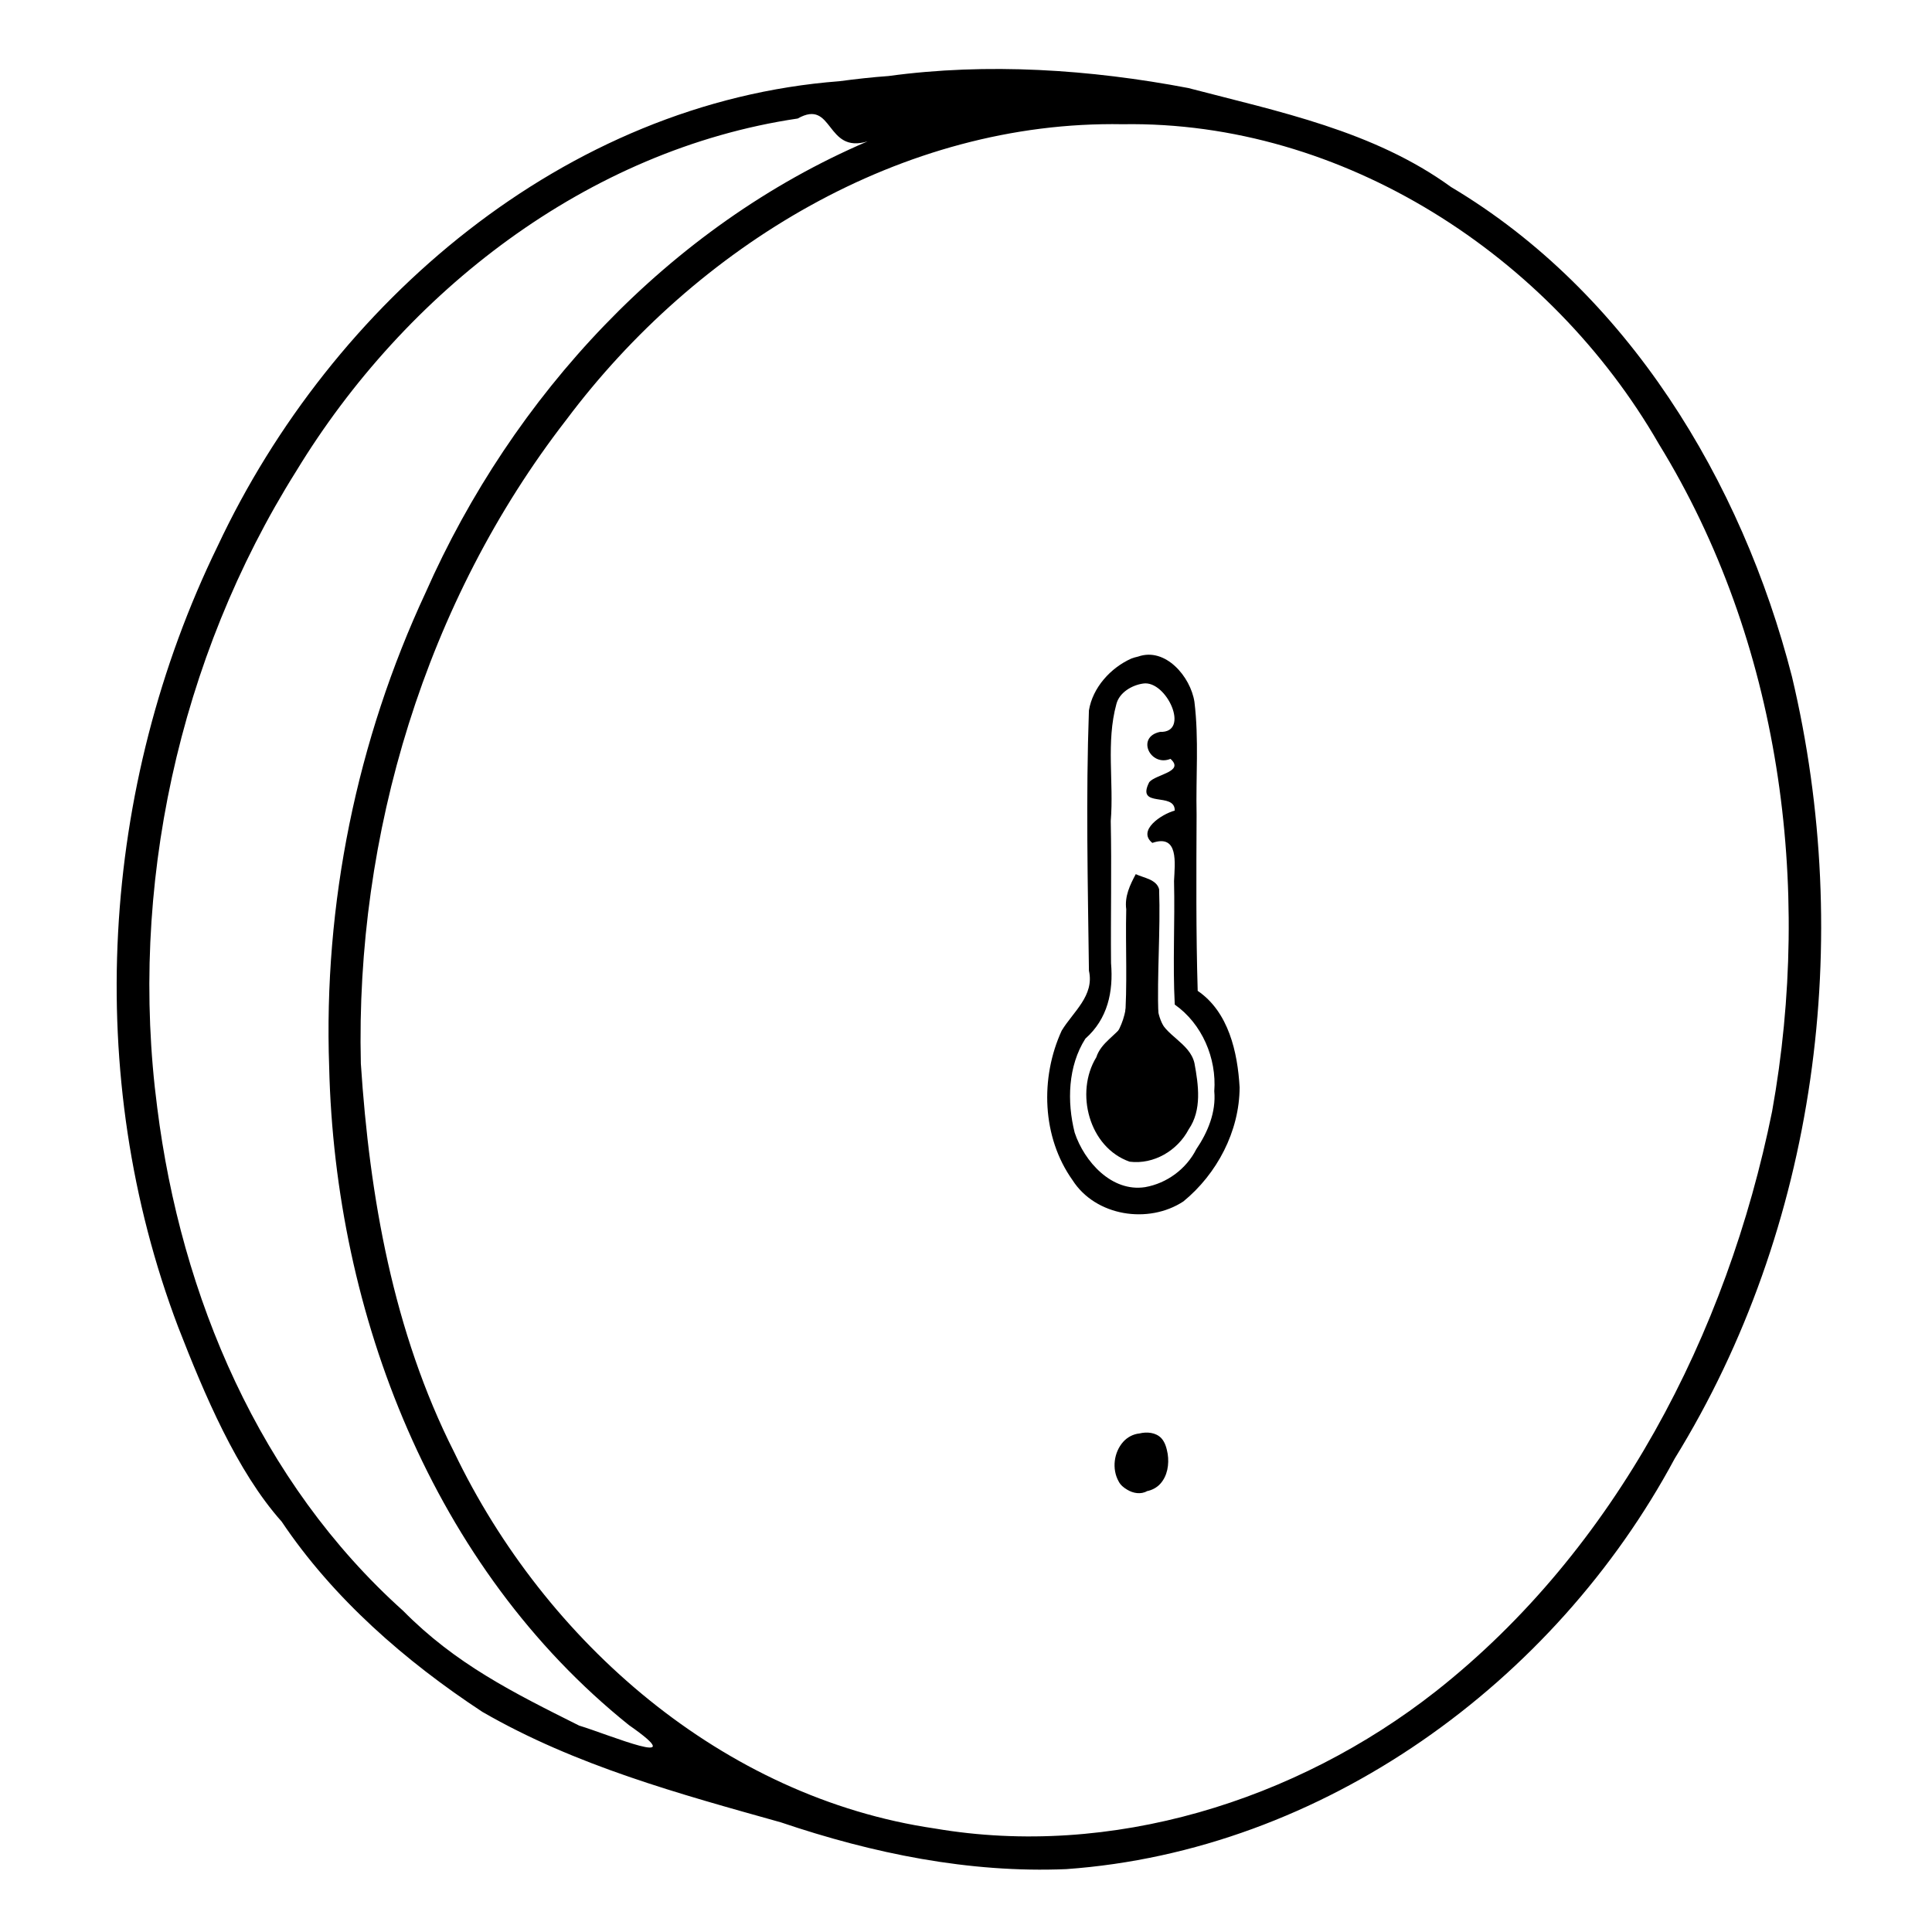
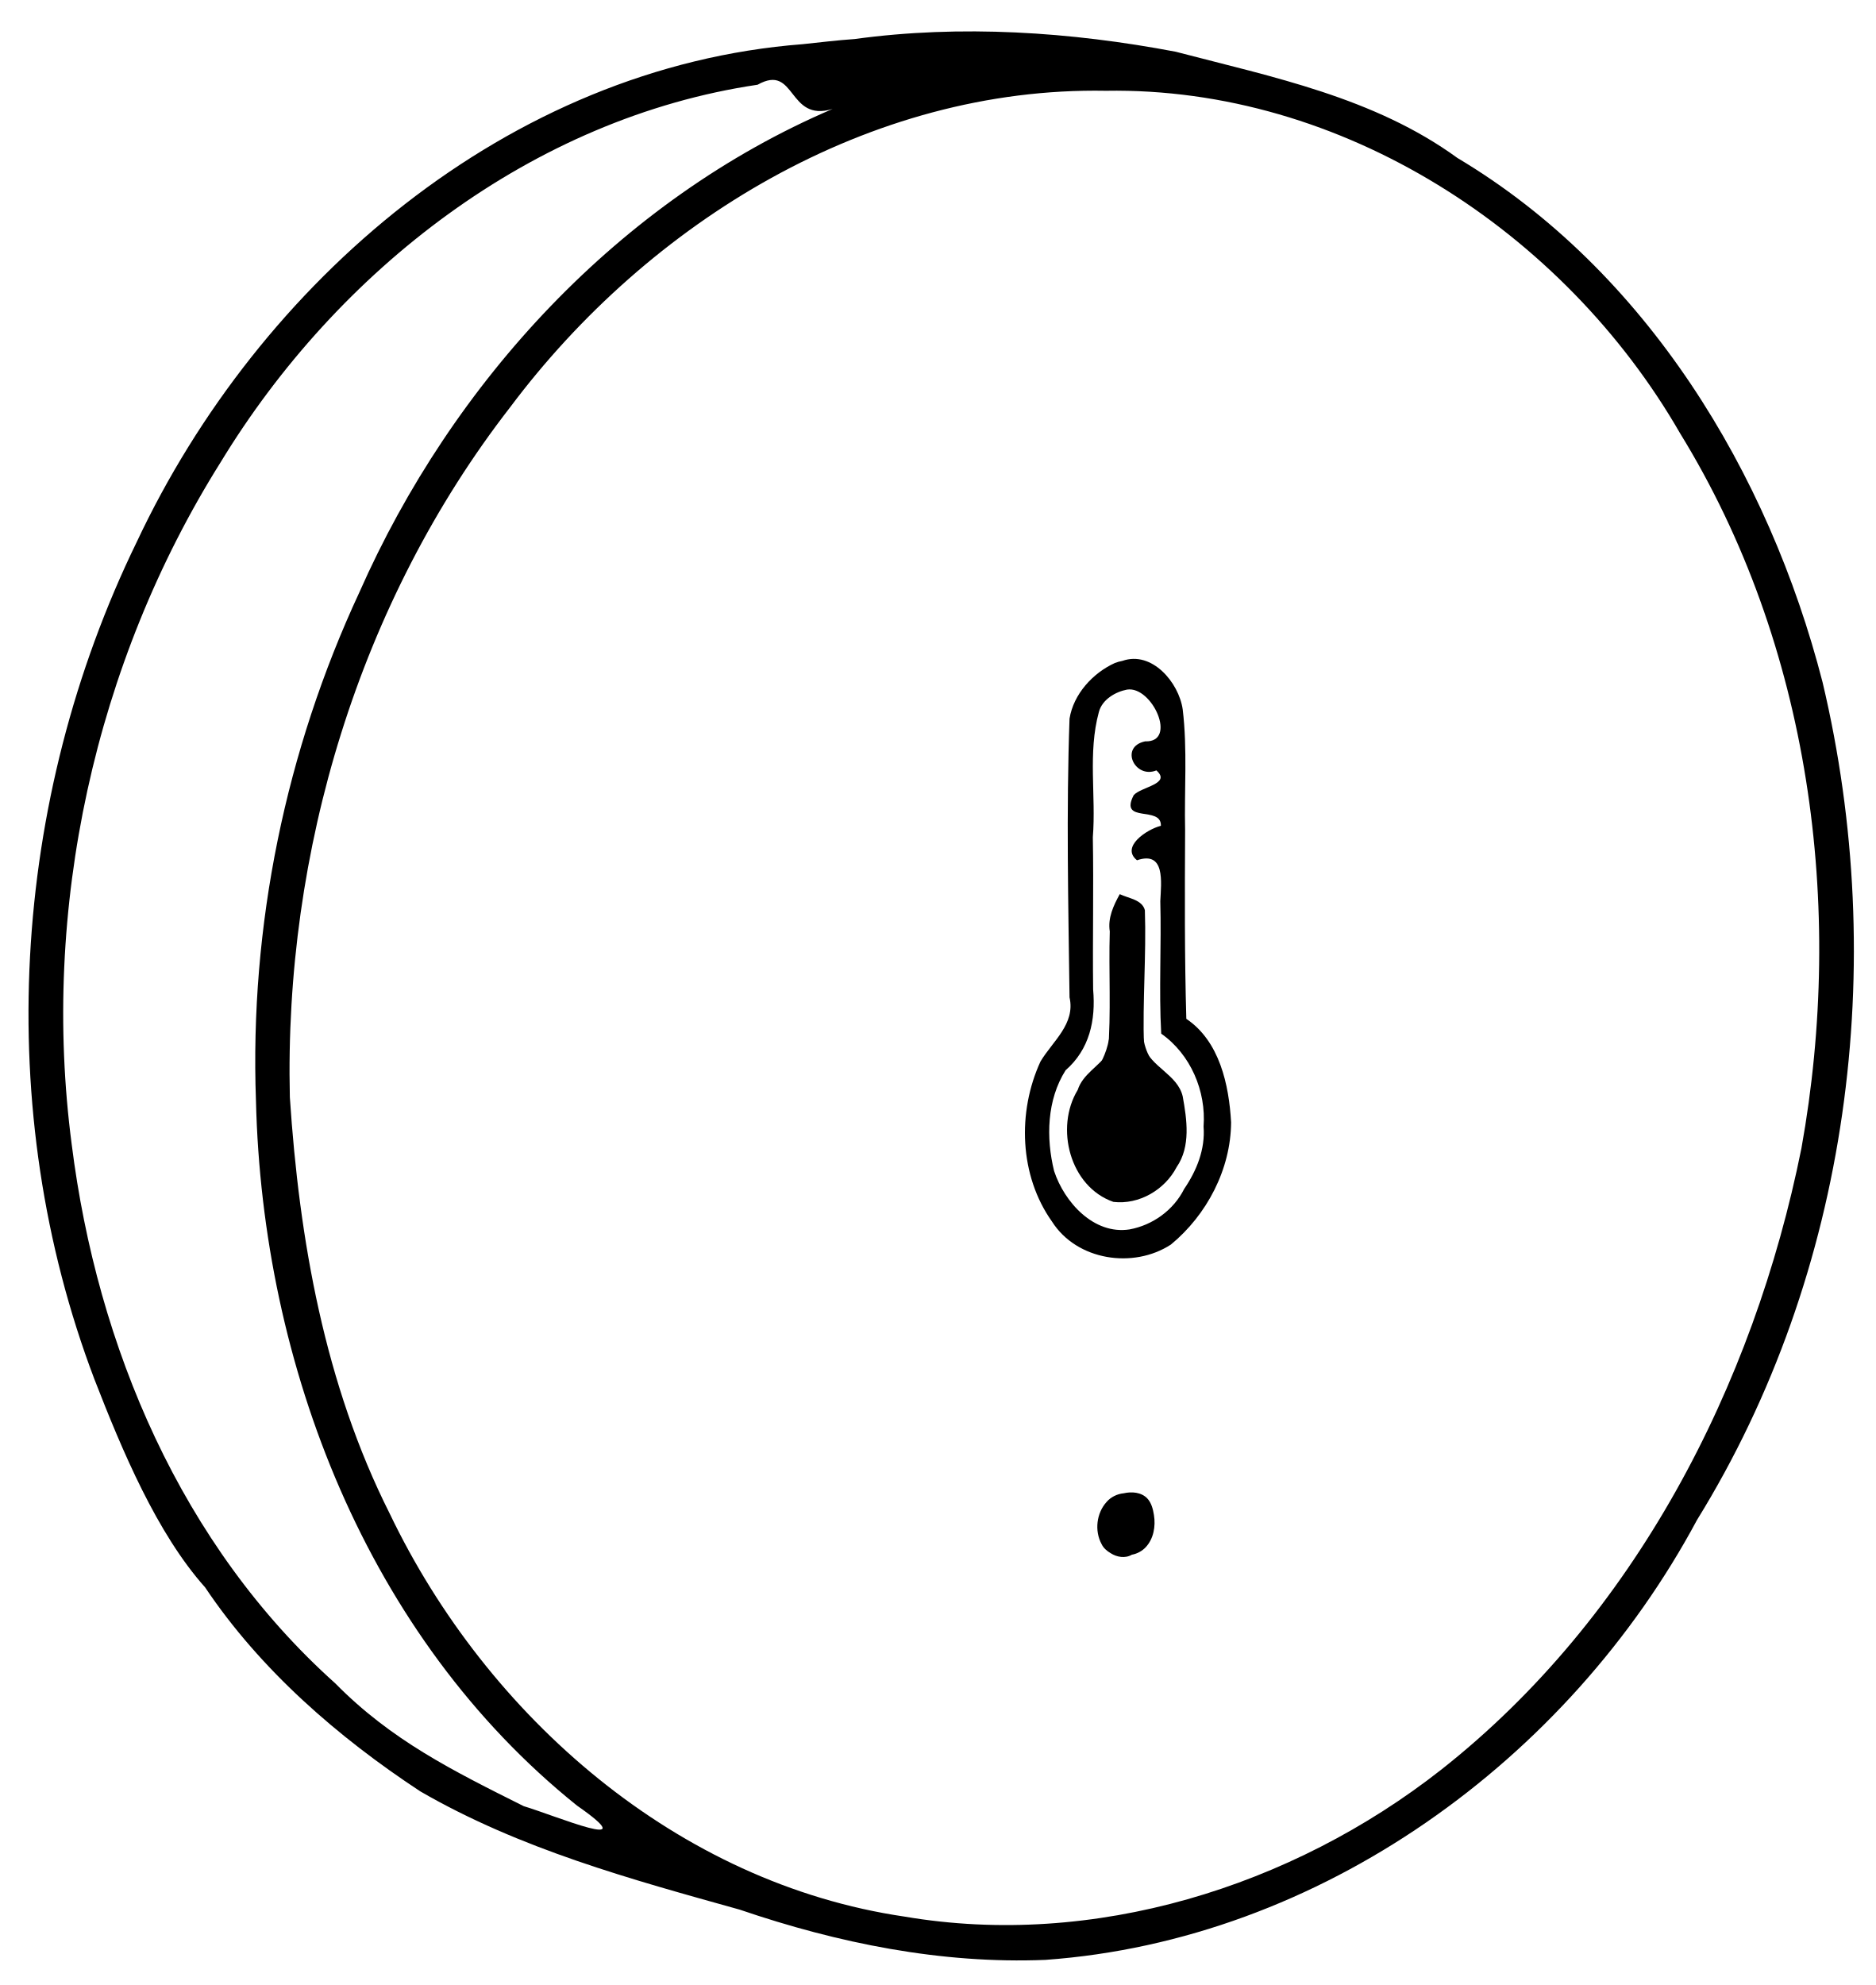
- <svg xmlns="http://www.w3.org/2000/svg" width="684pt" height="684pt" viewBox="0 0 684 684" version="1.1" id="svg2">
-   <defs id="defs18" />
-   <g id="#fdfdfdff" />
-   <g id="#484a4bff">
-     <path style="opacity:1;fill:#000000" d="m 314.55,26.92 c 34.976,-4.773 71.441,-2.359 106.109,4.237 32.059,8.387 65.619,15.119 93.071,35.053 62.437,37.177 102.919,104.02 120.69,173.336 22.125,93.133 8.956,195.061 -41.514,276.843 C 550.375,595.69 468.404,655.278 377.48,661.74 343.139,663.175 309.018,656.207 276.431,645.171 240.625,635.137 203.799,625.133 170.783,606.068 143.567,588.174 118.002,565.938 99.71,538.69 83.829,520.909 72.333,493.592 63.105,469.887 29.288,380.868 35.465,278.55 77.117,193.206 117.506,107.22 199.928,36.197 297.182,28.753 302.954,27.991 308.741,27.329 314.55,26.92 Z M 282.42,41.96 C 207.957,52.986 143.463,103.329 104.874,166.798 63.239,233.069 45.514,314.574 55.671,392.184 c 8.416,66.879 36.3,132.576 87.053,178.099 18.541,18.802 38.864,28.906 62.306,40.637 10.356,3.119 40.72,15.923 17.636,-0.169 C 153.284,555.083 118.623,465.249 116.54,377.838 114.48,320.039 126.304,262.119 150.71,209.74 181.421,140.246 236.752,80.16 307.16,50.05 292.212,54.628 295.152,34.768 282.42,41.96 Z m 115.04,2.02 c -78.127,-1.407 -151.04,43.332 -196.908,104.568 -49.879,64.311 -74.749,146.945 -72.799,227.999 3.089,47.144 11.462,94.932 33.047,137.603 32.22,67.227 95.17,122.237 170.152,133.204 62.295,10.645 127.893,-9.687 177.387,-48.56 63.766,-50.266 103.153,-126.693 119.047,-205.299 14.398,-80.027 2.909,-166.383 -40.107,-236.332 C 548.911,90.517 475.46,42.719 397.46,43.98 Z" id="path6" />
-     <path style="opacity:1;fill:#000000" d="m 402.95,232.45 c 9.662,-3.409 18.565,7.146 19.924,16.036 1.623,13.237 0.466,26.673 0.765,39.991 -0.09,20.774 -0.233,41.555 0.39,62.323 10.953,7.45 14.137,21.759 14.843,34.185 -0.058,15.525 -8.006,30.628 -19.906,40.363 -12.378,8.136 -31.108,5.252 -39.269,-7.558 C 368.871,402.573 368.207,381.59 375.88,364.88 c 4.042,-6.666 11.648,-12.391 9.643,-21.215 -0.391,-30.703 -1.102,-61.444 -0.003,-92.13 1.306,-8.086 7.662,-15.09 15.003,-18.376 l 1.193,-0.399 L 402.95,232.45 Z m -7.71,16.82 c -3.695,13.519 -0.868,27.637 -1.993,41.411 0.344,16.763 -0.052,33.534 0.101,50.304 0.869,10.169 -1.196,19.752 -9.08,26.726 -6.202,9.755 -6.543,22.342 -3.798,33.267 3.403,10.281 13.141,21.142 24.941,19.314 7.728,-1.357 14.56,-6.43 18.114,-13.412 4.087,-6.035 7.043,-13.149 6.374,-20.556 0.875,-11.679 -4.321,-23.869 -13.991,-30.664 -0.758,-14.577 0.09,-29.186 -0.256,-43.769 0.29,-6.311 1.729,-16.72 -7.678,-13.474 -5.472,-4.383 3.181,-10.153 7.925,-11.437 0.157,-6.846 -13.885,-0.574 -9.02,-10.08 2.381,-2.807 12.626,-3.658 7.512,-8.234 -7.136,2.928 -12.316,-7.76 -3.68,-9.55 10.85,0.37 2.262,-18.372 -5.986,-17.118 -3.959,0.56 -8.433,3.146 -9.485,7.272 z" id="path8" />
-     <path fill="#484a4b" opacity="1.00" d=" M 402.10 309.48 C 404.98 310.84 409.45 311.33 410.37 314.82 C 410.89 329.83 409.59 344.86 410.11 359.87 C 412.29 366.68 421.22 369.13 422.88 376.39 C 424.31 384.11 425.57 392.99 420.84 399.83 C 416.89 407.36 408.48 412.35 399.93 411.28 C 385.52 406.24 380.50 386.77 388.13 374.32 C 389.83 369.00 395.28 366.54 398.18 362.12 C 399.23 348.77 398.41 335.30 398.73 321.91 C 398.11 317.36 400.05 313.31 402.10 309.48 Z" id="path10" style="fill:#000000" />
-     <path style="opacity:1;fill:#000000" d="m 403.39,507.5 c 2.642,-0.649 5.815,-0.393 7.778,1.686 1.369,1.511 1.88,3.581 2.237,5.536 0.56,3.688 -0.065,7.823 -2.668,10.649 -1.219,1.315 -2.874,2.192 -4.628,2.539 -2.202,1.265 -4.973,0.772 -7.048,-0.509 -1.236,-0.721 -2.385,-1.655 -3.036,-2.959 -2.438,-4.39 -1.683,-10.281 1.651,-14.005 1.469,-1.63 3.524,-2.716 5.713,-2.937 z" id="path12" />
-     <path fill="#484a4b" opacity="1.00" d=" M 227.91 615.13 C 227.90 615.11 227.88 615.09 227.86 615.08 C 227.88 615.09 227.90 615.11 227.91 615.13 Z" id="path14" />
+ <svg xmlns="http://www.w3.org/2000/svg" version="1.1" id="svg2" x="0px" y="0px" viewBox="0 0 620 656" style="enable-background:new 0 0 620 656;" xml:space="preserve">
+   <style type="text/css">
+ 	.st0{fill:#484A4B;}
+ </style>
+   <g id="_x23_fdfdfdff">
+ </g>
+   <g id="_x23_484a4bff">
+     <path id="path6" d="M282.5,12.9c35-4.8,71.4-2.4,106.1,4.2c32.1,8.4,65.6,15.1,93.1,35.1   c62.4,37.2,102.9,104,120.7,173.3c22.1,93.1,9,195.1-41.5,276.8c-42.5,79.3-124.5,138.9-215.4,145.4c-34.3,1.4-68.5-5.5-101-16.6   c-35.8-10-72.6-20-105.6-39.1c-27.2-17.9-52.8-40.1-71.1-67.4c-15.9-17.8-27.4-45.1-36.6-68.8c-33.8-89-27.6-191.3,14-276.7   c40.4-86,122.8-157,220.1-164.5C271,14,276.7,13.3,282.5,12.9z M250.4,28C176,39,111.5,89.3,72.9,152.8   c-41.6,66.3-59.4,147.8-49.2,225.4c8.4,66.9,36.3,132.6,87.1,178.1c18.5,18.8,38.9,28.9,62.3,40.6c10.4,3.1,40.7,15.9,17.6-0.2   c-69.4-55.7-104-145.5-106.1-232.9c-2.1-57.8,9.8-115.7,34.2-168.1c30.7-69.5,86-129.6,156.4-159.7C260.2,40.6,263.2,20.8,250.4,28   z M365.5,30c-78.1-1.4-151,43.3-196.9,104.6c-49.9,64.3-74.7,146.9-72.8,228c3.1,47.1,11.5,94.9,33,137.6   C161,567.4,224,622.4,299,633.4c62.3,10.6,127.9-9.7,177.4-48.6c63.8-50.3,103.2-126.7,119-205.3c14.4-80,2.9-166.4-40.1-236.3   C516.9,76.5,443.5,28.7,365.5,30L365.5,30z" />
+     <path id="path8" d="M371,218.4c9.7-3.4,18.6,7.1,19.9,16c1.6,13.2,0.5,26.7,0.8,40   c-0.1,20.8-0.2,41.6,0.4,62.3c11,7.4,14.1,21.8,14.8,34.2c-0.1,15.5-8,30.6-19.9,40.4c-12.4,8.1-31.1,5.3-39.3-7.6   c-10.8-15.2-11.5-36.2-3.8-52.9c4-6.7,11.6-12.4,9.6-21.2c-0.4-30.7-1.1-61.4,0-92.1c1.3-8.1,7.7-15.1,15-18.4l1.2-0.4L371,218.4z    M363.2,235.3c-3.7,13.5-0.9,27.6-2,41.4c0.3,16.8-0.1,33.5,0.1,50.3c0.9,10.2-1.2,19.8-9.1,26.7c-6.2,9.8-6.5,22.3-3.8,33.3   c3.4,10.3,13.1,21.1,24.9,19.3c7.7-1.4,14.6-6.4,18.1-13.4c4.1-6,7-13.1,6.4-20.6c0.9-11.7-4.3-23.9-14-30.7   c-0.8-14.6,0.1-29.2-0.3-43.8c0.3-6.3,1.7-16.7-7.7-13.5c-5.5-4.4,3.2-10.2,7.9-11.4c0.2-6.8-13.9-0.6-9-10.1   c2.4-2.8,12.6-3.7,7.5-8.2c-7.1,2.9-12.3-7.8-3.7-9.6c10.8,0.4,2.3-18.4-6-17.1C368.8,228.6,364.3,231.1,363.2,235.3L363.2,235.3z" />
+     <path id="path10" d="M370.1,295.5c2.9,1.4,7.4,1.8,8.3,5.3c0.5,15-0.8,30-0.3,45c2.2,6.8,11.1,9.3,12.8,16.5   c1.4,7.7,2.7,16.6-2,23.4c-3.9,7.5-12.4,12.5-20.9,11.5c-14.4-5-19.4-24.5-11.8-37c1.7-5.3,7.1-7.8,10-12.2   c1.1-13.4,0.2-26.8,0.6-40.2C366.1,303.4,368,299.3,370.1,295.5z" />
+     <path id="path12" d="M371.4,493.5c2.6-0.6,5.8-0.4,7.8,1.7c1.4,1.5,1.9,3.6,2.2,5.5   c0.6,3.7-0.1,7.8-2.7,10.6c-1.2,1.3-2.9,2.2-4.6,2.5c-2.2,1.3-5,0.8-7-0.5c-1.2-0.7-2.4-1.7-3-3c-2.4-4.4-1.7-10.3,1.7-14   C367.1,494.8,369.2,493.7,371.4,493.5L371.4,493.5z" />
+     <path id="path14" class="st0" d="M195.9,601.1C195.9,601.1,195.9,601.1,195.9,601.1C195.9,601.1,195.9,601.1,195.9,601.1z" />
  </g>
-   <path style="fill:#000000" d="m 391.482,401.604 c -4.154,-4.979 -6.924,-11.721 -5.136,-18.224 1.963,-8.919 9.549,-15.204 11.722,-24.041 3.764,-14.375 1.193,-29.574 4.774,-43.972 1.388,-4.85 3.655,1.249 3.602,3.387 2.364,13.014 0.829,26.436 3.597,39.387 1.061,5.556 4.93,9.788 8.22,14.143 4.917,6.851 6.184,16.343 2.263,23.954 -3.116,6.239 -8.701,12.637 -16.209,12.752 -5.235,0.022 -9.752,-3.42 -12.832,-7.387 z" id="path3348" />
-   <path style="fill:#000000" d="" id="path3350" transform="scale(0.8,0.8)" />
+   <path id="path3348" d="M359.5,387.6c-4.2-5-6.9-11.7-5.1-18.2c2-8.9,9.5-15.2,11.7-24  c3.8-14.4,1.2-29.6,4.8-44c1.4-4.9,3.7,1.2,3.6,3.4c2.4,13,0.8,26.4,3.6,39.4c1.1,5.6,4.9,9.8,8.2,14.1c4.9,6.9,6.2,16.3,2.3,24  c-3.1,6.2-8.7,12.6-16.2,12.8C367.1,395,362.6,391.6,359.5,387.6L359.5,387.6z" />
+   <path id="path3350" d="M-32-14" />
</svg>
